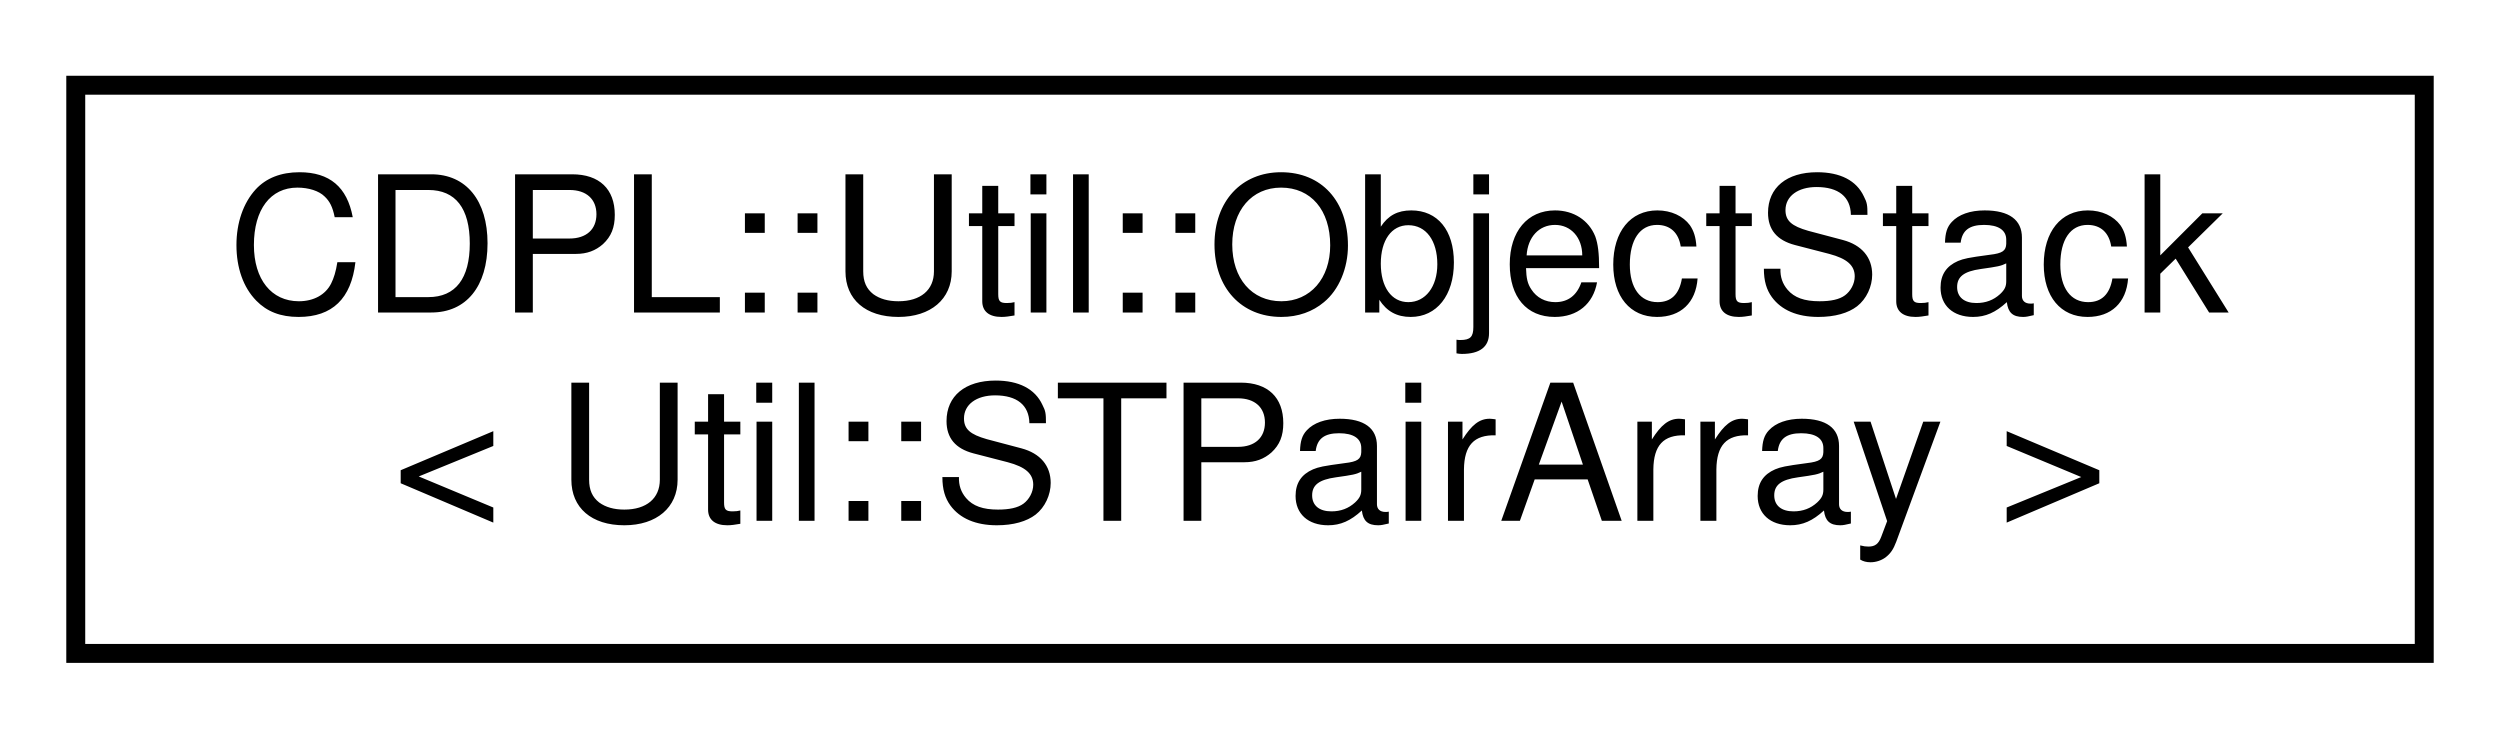
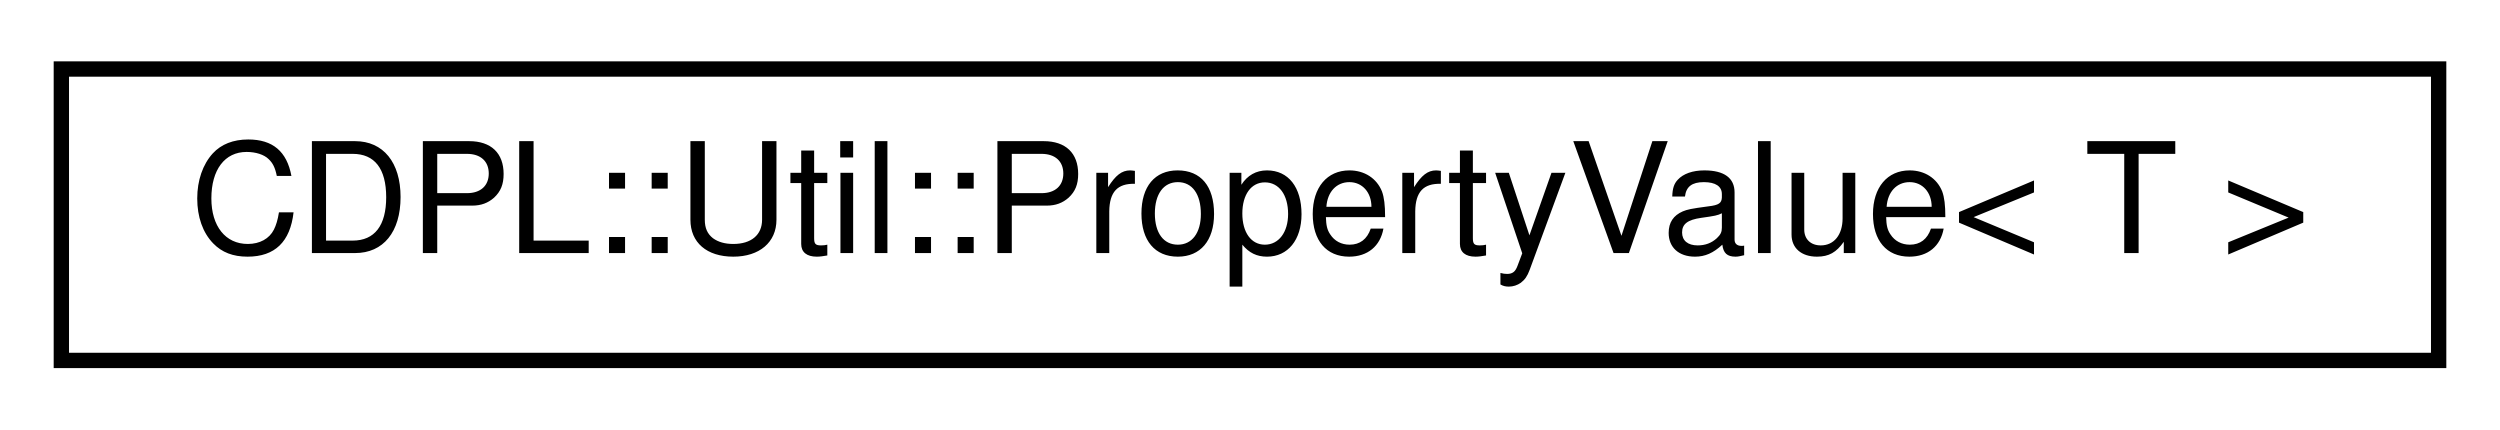
- <svg xmlns="http://www.w3.org/2000/svg" xmlns:xlink="http://www.w3.org/1999/xlink" width="132pt" height="39pt" viewBox="0.00 0.00 132.00 39.00">
-   <g id="graph0" class="graph" transform="scale(1 1) rotate(0) translate(4 35)">
+ <svg xmlns="http://www.w3.org/2000/svg" xmlns:xlink="http://www.w3.org/1999/xlink" width="163pt" height="28pt" viewBox="0.00 0.00 163.00 28.00">
+   <g id="graph0" class="graph" transform="scale(1 1) rotate(0) translate(4 24)">
    <g id="node1" class="node">
      <g id="a_node1">
-         <a xlink:href="classCDPL_1_1Util_1_1ObjectStack.html" target="_top" xlink:title=" ">
-           <polygon fill="none" stroke="black" points="0,-0.5 0,-30.5 124,-30.5 124,-0.5 0,-0.5" />
-           <text text-anchor="start" x="8" y="-18.5" font-family="Helvetica" font-size="10.00">CDPL::Util::ObjectStack</text>
-           <text text-anchor="middle" x="62" y="-7.5" font-family="Helvetica" font-size="10.00">&lt; Util::STPairArray &gt;</text>
+         <a xlink:href="classCDPL_1_1Util_1_1PropertyValue.html" target="_top" xlink:title="An unary functor that retrieves the value of a given property from the Base::PropertyContainer instan...">
+           <polygon fill="none" stroke="black" points="0,-0.5 0,-19.5 155,-19.5 155,-0.5 0,-0.5" />
+           <text text-anchor="middle" x="77.5" y="-7.5" font-family="Helvetica" font-size="10.00">CDPL::Util::PropertyValue&lt; T &gt;</text>
        </a>
      </g>
    </g>
  </g>
</svg>
